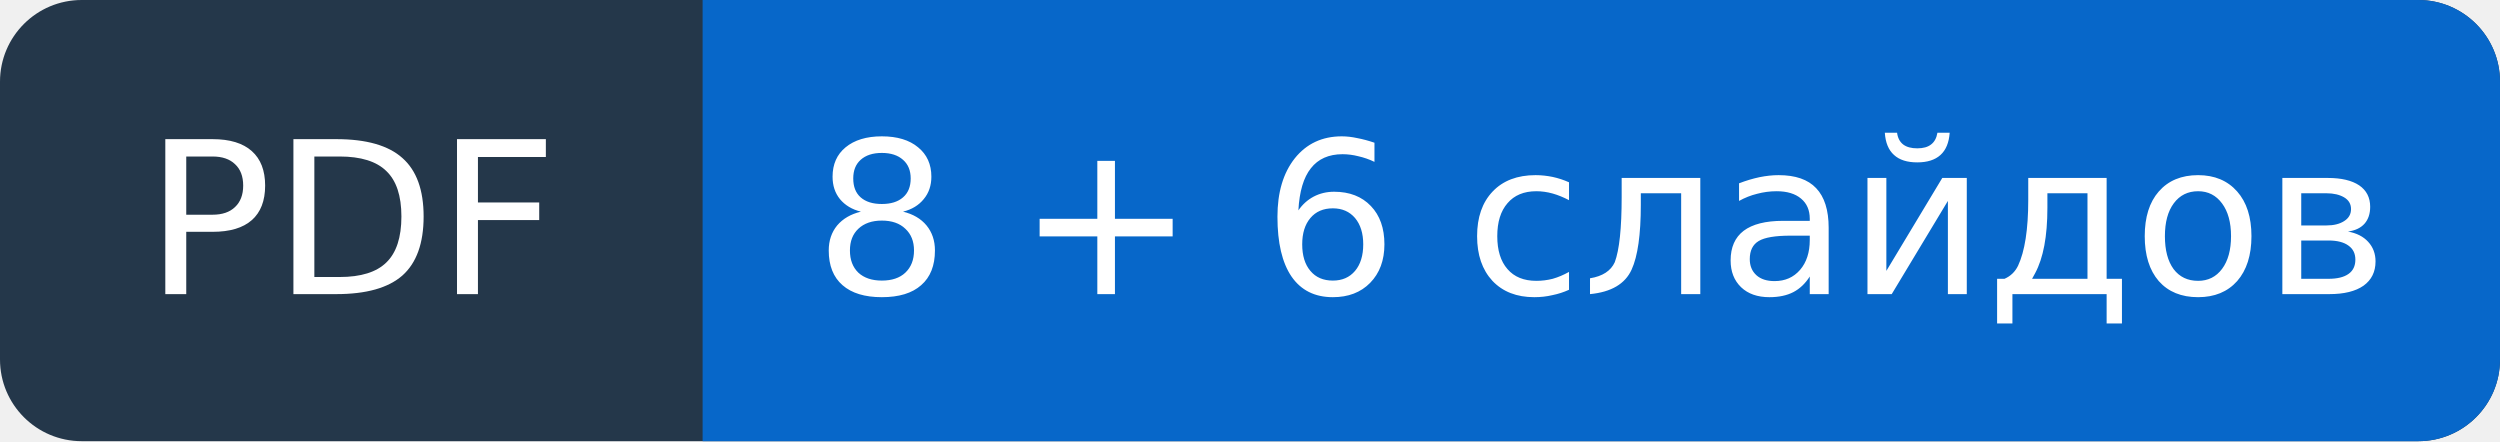
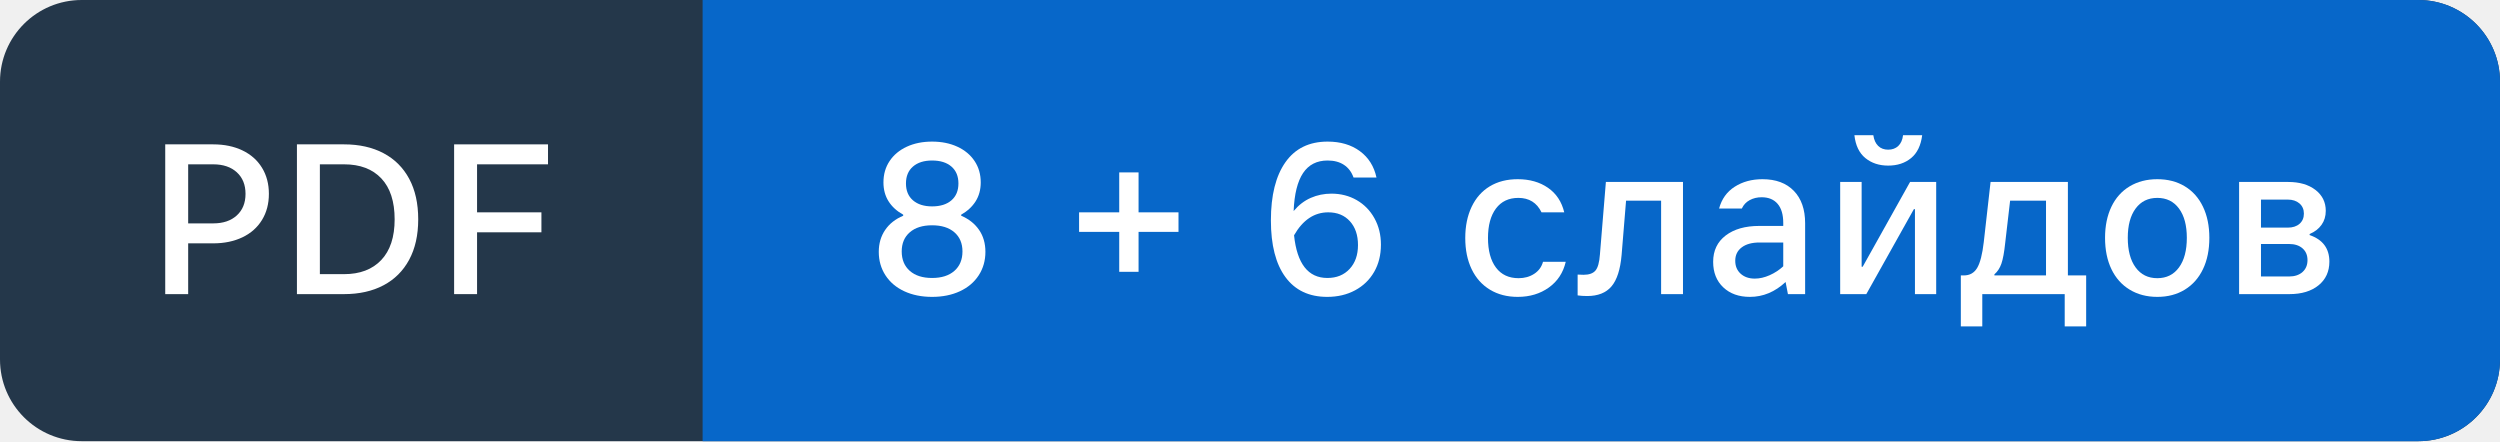
<svg xmlns="http://www.w3.org/2000/svg" width="153" height="27" viewBox="0 0 153 27">
  <defs>
    <clipPath id="b">
      <rect width="153" height="27" rx="5" />
    </clipPath>
  </defs>
  <g clip-path="url(#b)">
    <path fill="#24374a" d="M0 0h153v27H0z" />
    <path fill="#0767c9" d="M43 0h110v27H43z" />
  </g>
-   <g text-anchor="middle" font-size="13" font-family="DejaVu Sans,Arial,sans-serif" fill="white">
-     <text x="21.5" y="18">PDF</text>
-     <text x="98.0" y="18">8 + 6 слайдов</text>
+   <g fill="white">
+     <path transform="translate(8.773 18) scale(0.013 -0.013)" d="M329 705Q407 705 466.5 676.5Q526 648 558.5 595.0Q591 542 591 472Q591 402 558.5 349.0Q526 296 466.5 267.5Q407 239 329 239H211V0H103V705ZM329 333Q399 333 440.0 370.5Q481 408 481 472Q481 536 440.0 573.5Q399 611 329 611H211V333Z" />
+     <path transform="translate(16.833 18) scale(0.013 -0.013)" d="M103 0V705H325Q432 705 510.5 663.5Q589 622 631.5 543.0Q674 464 674 352Q674 241 631.5 162.0Q589 83 510.5 41.5Q432 0 325 0ZM325 94Q437 94 500.0 160.5Q563 227 563 352Q563 478 500.5 544.5Q438 611 325 611H211V94Z" />
+     <path transform="translate(26.453 18) scale(0.013 -0.013)" d="M545 705V611H211V385H514V291H211V0H103V705Z" />
+     <path transform="translate(52.754 18) scale(0.013 -0.013)" d="M79 199Q79 258 109.0 302.0Q139 346 194 369V374Q149 399 125.0 437.0Q101 475 101 526Q101 583 130.0 626.5Q159 670 211.0 694.0Q263 718 330 718Q397 718 449.0 694.0Q501 670 530.0 626.5Q559 583 559 526Q559 475 535.0 437.0Q511 399 467 374V369Q521 346 551.0 302.5Q581 259 581 199Q581 137 549.5 88.5Q518 40 461.0 13.5Q404 -13 330 -13Q256 -13 199.0 13.5Q142 40 110.5 88.5Q79 137 79 199ZM454 521Q454 572 421.0 600.5Q388 629 330 629Q273 629 240.0 600.5Q207 572 207 521Q207 470 240.0 441.5Q273 413 330 413Q388 413 421.0 441.5Q454 470 454 521ZM473 201Q473 258 435.0 291.0Q397 324 330 324Q263 324 225.0 291.0Q187 258 187 201Q187 143 225.0 109.5Q263 76 330 76Q397 76 435.0 109.5Q473 143 473 201Z" />
+     <path transform="translate(64.857 18) scale(0.013 -0.013)" d="M371 105H280V293H91V385H280V573H371V385H559V293H371Z" />
+     <path transform="translate(76.830 18) scale(0.013 -0.013)" d="M591 233Q591 160 559.0 104.5Q527 49 469.5 18.0Q412 -13 338 -13Q210 -13 141.5 80.0Q73 173 73 347Q73 524 141.5 621.0Q210 718 340 718Q431 718 492.0 673.0Q553 628 570 549H462Q448 588 417.0 608.5Q386 629 340 629Q264 629 224.5 570.0Q185 511 180 391Q215 433 260.5 453.0Q306 473 358 473Q424 473 477.0 442.5Q530 412 560.5 357.0Q591 302 591 233ZM483 231Q483 301 445.0 343.0Q407 385 343 385Q244 385 182 277Q203 76 339 76Q404 76 443.5 118.5Q483 161 483 231Z" />
+     <path transform="translate(88.972 18) scale(0.013 -0.013)" d="M54 264Q54 348 84.0 411.0Q114 474 169.5 507.5Q225 541 301 541Q385 541 443.5 500.5Q502 460 520 385H413Q380 453 304 453Q236 453 198.5 403.0Q161 353 161 264Q161 175 198.5 125.0Q236 75 305 75Q347 75 378.5 95.5Q410 116 420 152H527Q509 75 447.5 31.0Q386 -13 301 -13Q226 -13 170.0 21.0Q114 55 84.0 117.5Q54 180 54 264Z" />
+     <path transform="translate(96.278 18) scale(0.013 -0.013)" d="M154 528H517V0H414V440H249L228 184Q219 82 180.5 36.5Q142 -9 66 -9Q41 -9 21 -6V92Q30 91 49 91Q88 91 105.0 111.0Q122 131 126 187Z" />
+     <path transform="translate(104.104 18) scale(0.013 -0.013)" d="M490 334V0H409L398 57Q323 -13 230 -13Q152 -13 104.5 32.0Q57 77 57 152Q57 231 116.0 276.0Q175 321 274 321H387V335Q387 394 360.5 425.0Q334 456 285 456Q254 456 229.0 442.5Q204 429 192 403H85Q103 470 158.5 505.5Q214 541 289 541Q384 541 437.0 486.0Q490 431 490 334ZM253 73Q287 73 323.0 89.0Q359 105 387 131V243H275Q222 243 191.5 220.0Q161 197 161 157Q161 119 186.5 96.0Q212 73 253 73Z" />
+     <path transform="translate(111.514 18) scale(0.013 -0.013)" d="M208 0H85V528H186V129H191L414 528H537V0H437V400H432ZM152 748H241Q246 715 264.0 697.5Q282 680 311 680Q340 680 358.5 697.5Q377 715 381 748H471Q462 676 419.0 640.5Q376 605 311 605Q247 605 203.5 640.5Q160 676 152 748Z" />
+     <path transform="translate(119.613 18) scale(0.013 -0.013)" d="M534 88H620V-152H519V0H131V-152H30V88H44Q86 88 107.0 123.5Q128 159 138 245L170 528H534ZM431 88V440H262L239 242Q232 175 221.0 143.5Q210 112 188 93V88Z" />
+     <path transform="translate(128.127 18) scale(0.013 -0.013)" d="M54 265Q54 349 84.0 411.5Q114 474 170.0 507.5Q226 541 300 541Q374 541 429.5 507.5Q485 474 515.0 411.5Q545 349 545 265Q545 180 515.0 117.5Q485 55 429.5 21.0Q374 -13 300 -13Q226 -13 170.0 21.0Q114 55 84.0 117.5Q54 180 54 265ZM439 265Q439 353 402.0 403.0Q365 453 300 453Q235 453 198.0 403.0Q161 353 161 265Q161 176 198.0 125.5Q235 75 300 75Q365 75 402.0 125.5Q439 176 439 265Z" />
+     <path transform="translate(135.928 18) scale(0.013 -0.013)" d="M417 278Q510 246 510 153Q510 83 459.0 41.5Q408 0 322 0H85V528H316Q396 528 444.5 490.5Q493 453 493 392Q493 354 473.0 326.0Q453 298 417 283ZM188 445V313H314Q349 313 369.5 331.0Q390 349 390 379Q390 409 369.0 427.0Q348 445 314 445ZM320 83Q360 83 383.5 104.0Q407 125 407 160Q407 195 383.5 215.5Q360 236 320 236H188V83Z" />
  </g>
</svg>
